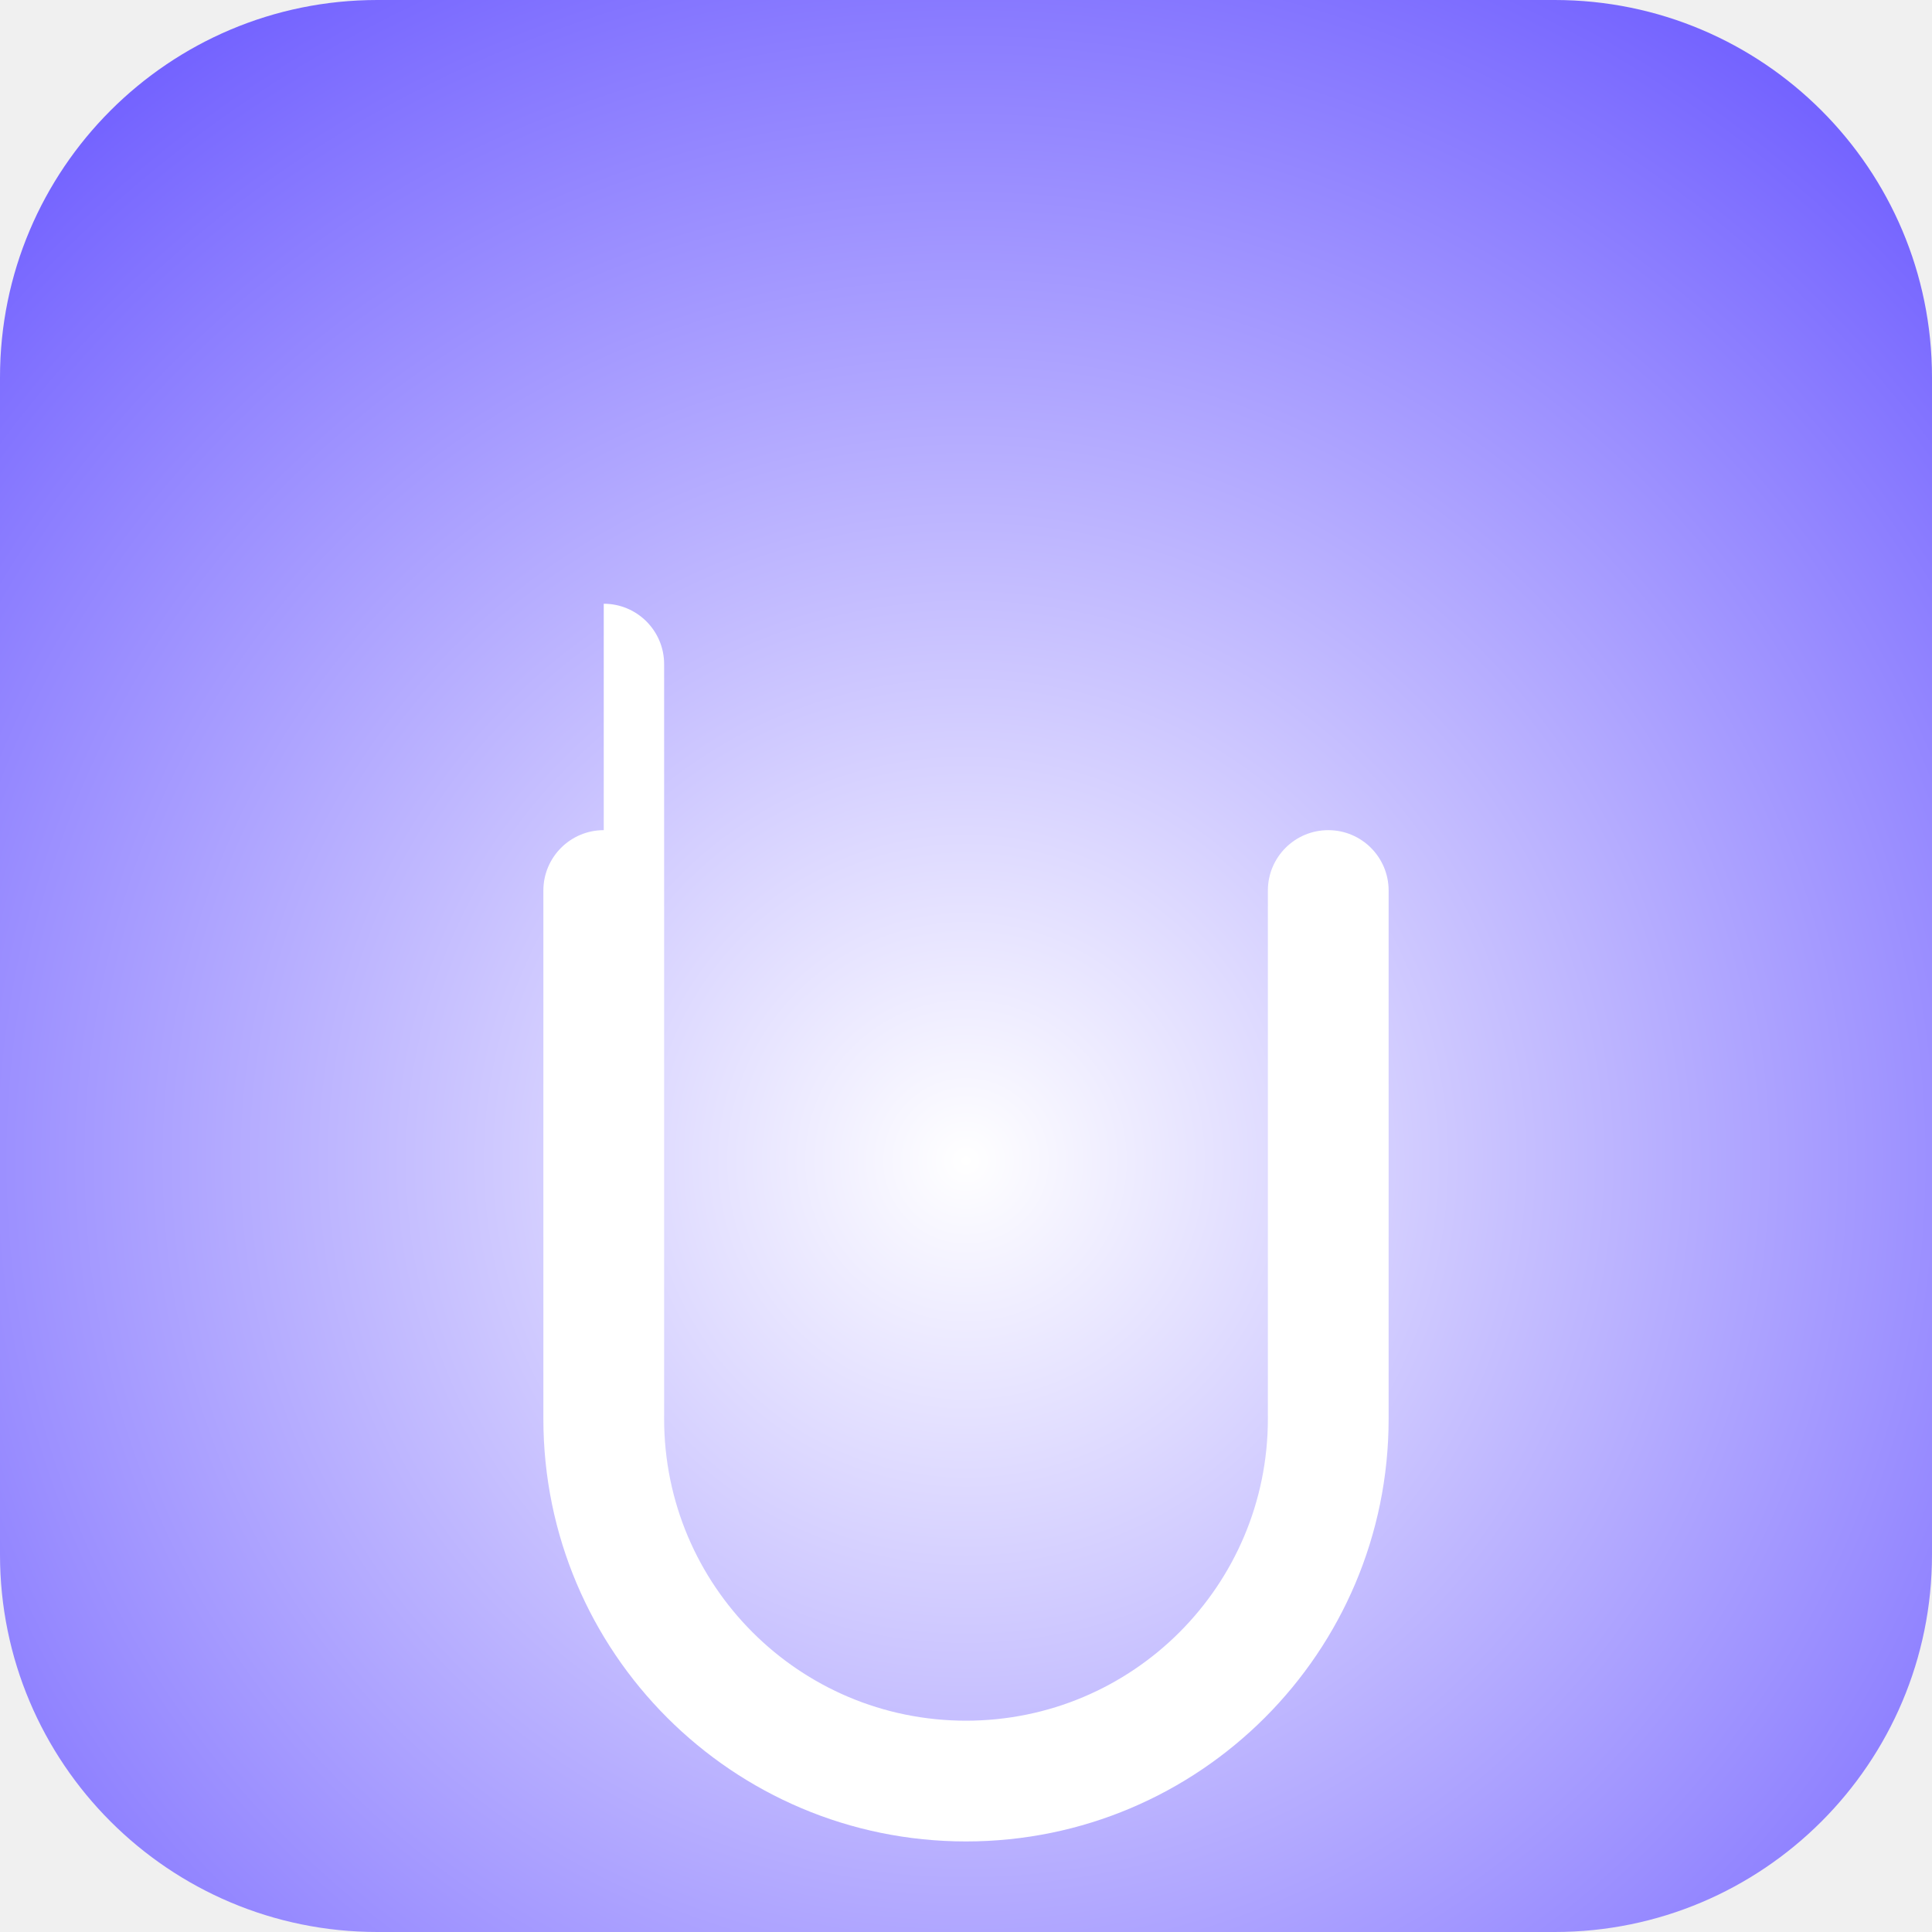
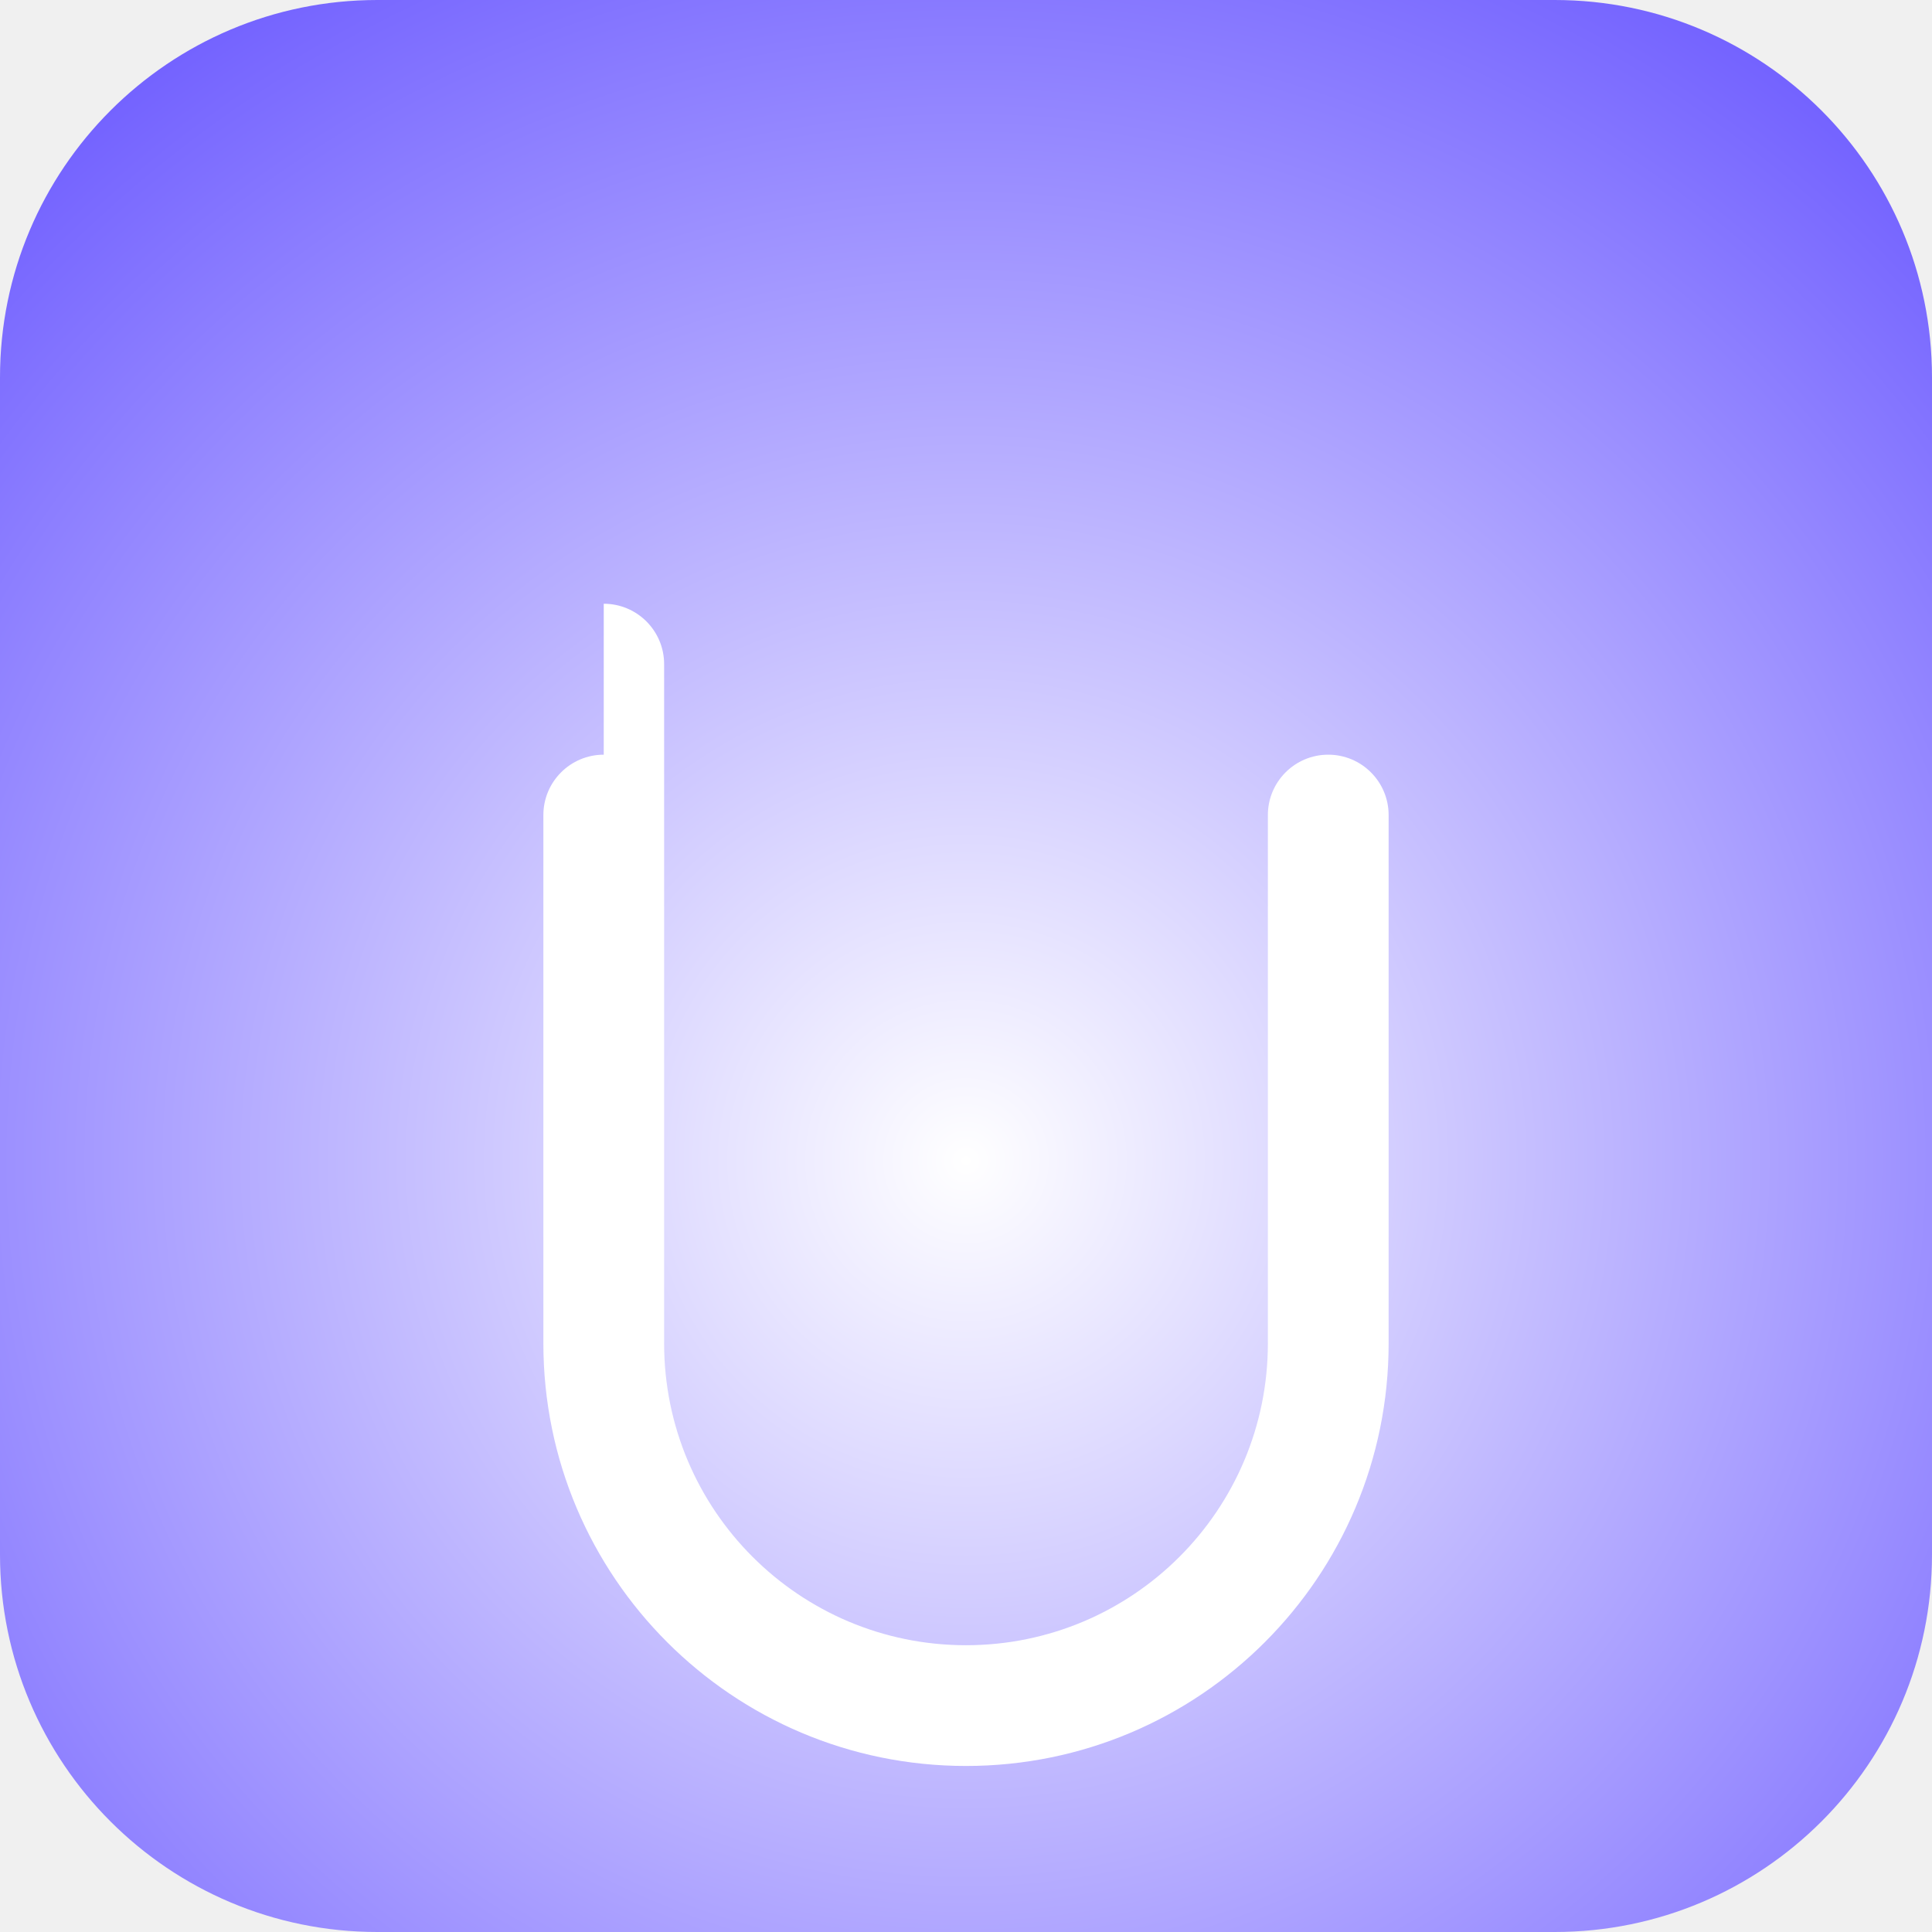
<svg xmlns="http://www.w3.org/2000/svg" viewBox="0 0 512 512">
  <defs>
    <radialGradient id="grad" cx="50%" cy="60%" r="70%">
      <stop offset="0%" stop-color="#ffffff" />
      <stop offset="100%" stop-color="#7362ff" />
    </radialGradient>
  </defs>
  <rect width="512" height="512" rx="100" fill="url(#grad)" />
-   <path d="M160,160        a16,16 0 0,1 16,16        v200        a80,80 0 0,0 160,0        v-140        a16,16 0 0,1 32,0        v140        a112,112 0 0,1 -224,0        v-140        a16,16 0 0,1 16,-16        z" fill="white" />
+   <path d="M160,160        a16,16 0 0,1 16,16        v180        a80,80 0 0,0 160,0        v-140        a16,16 0 0,1 32,0        v140        a112,112 0 0,1 -224,0        v-140        a16,16 0 0,1 16,-16        z" fill="white" />
</svg>
